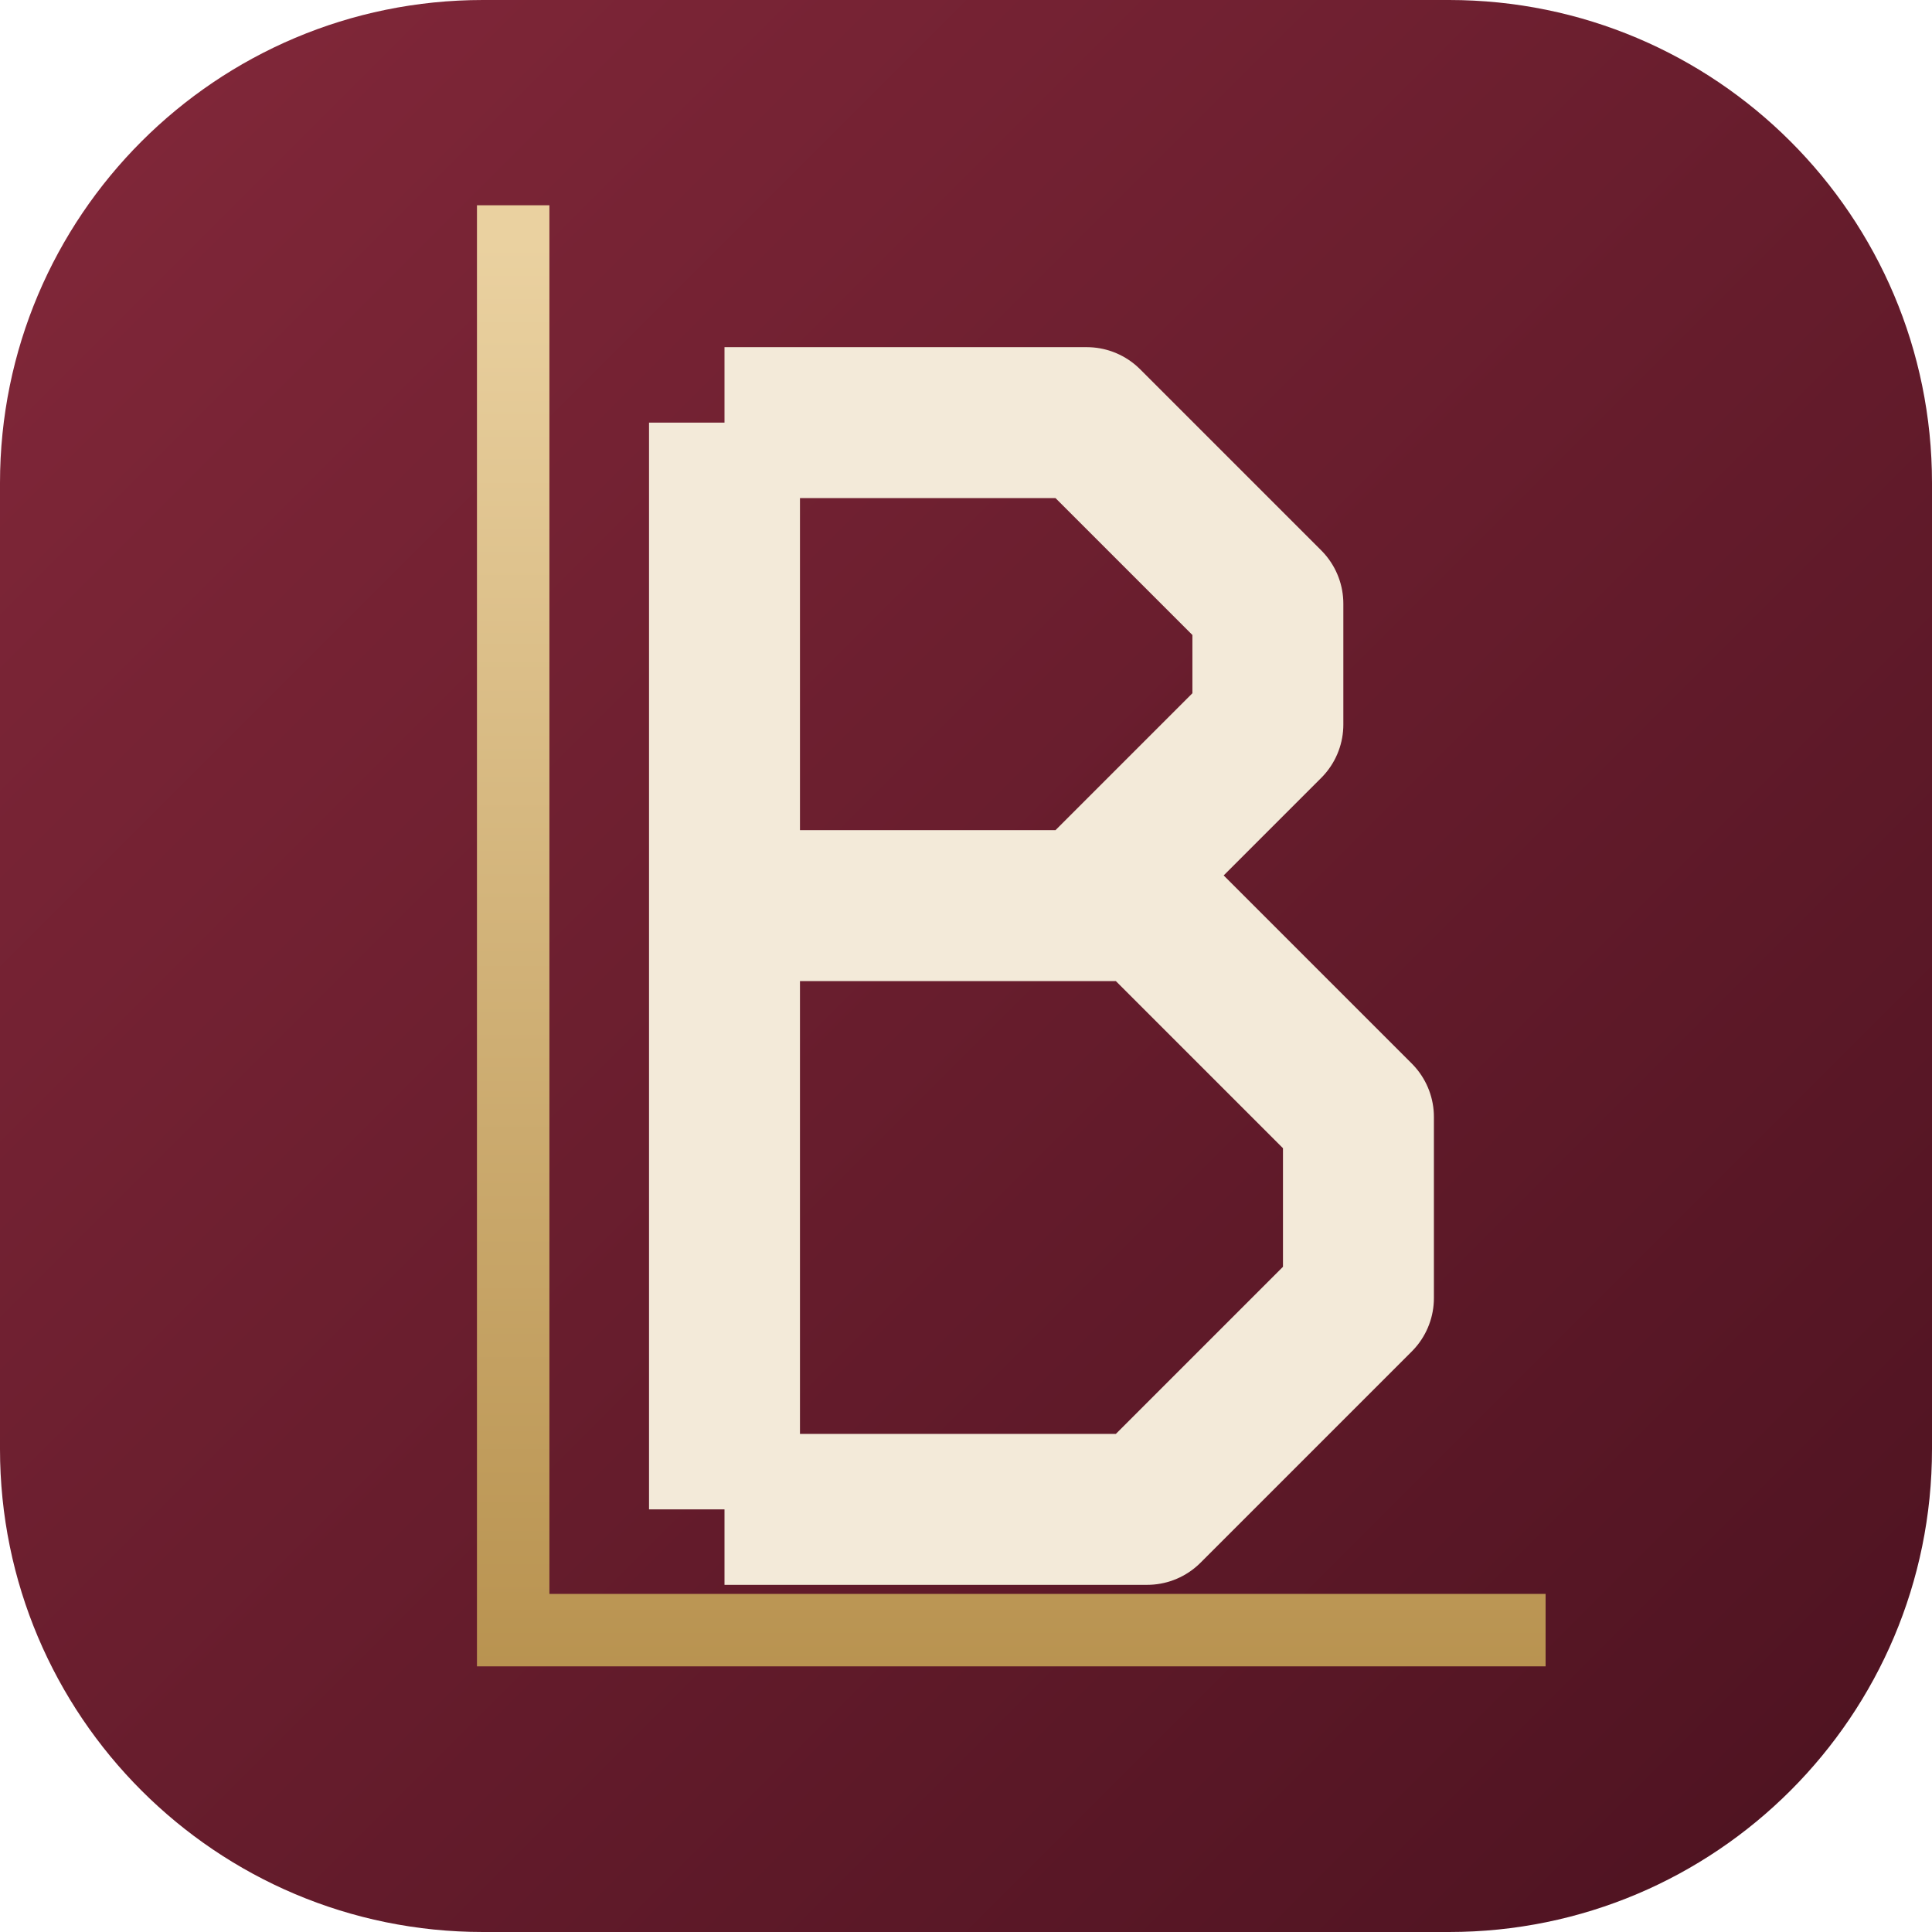
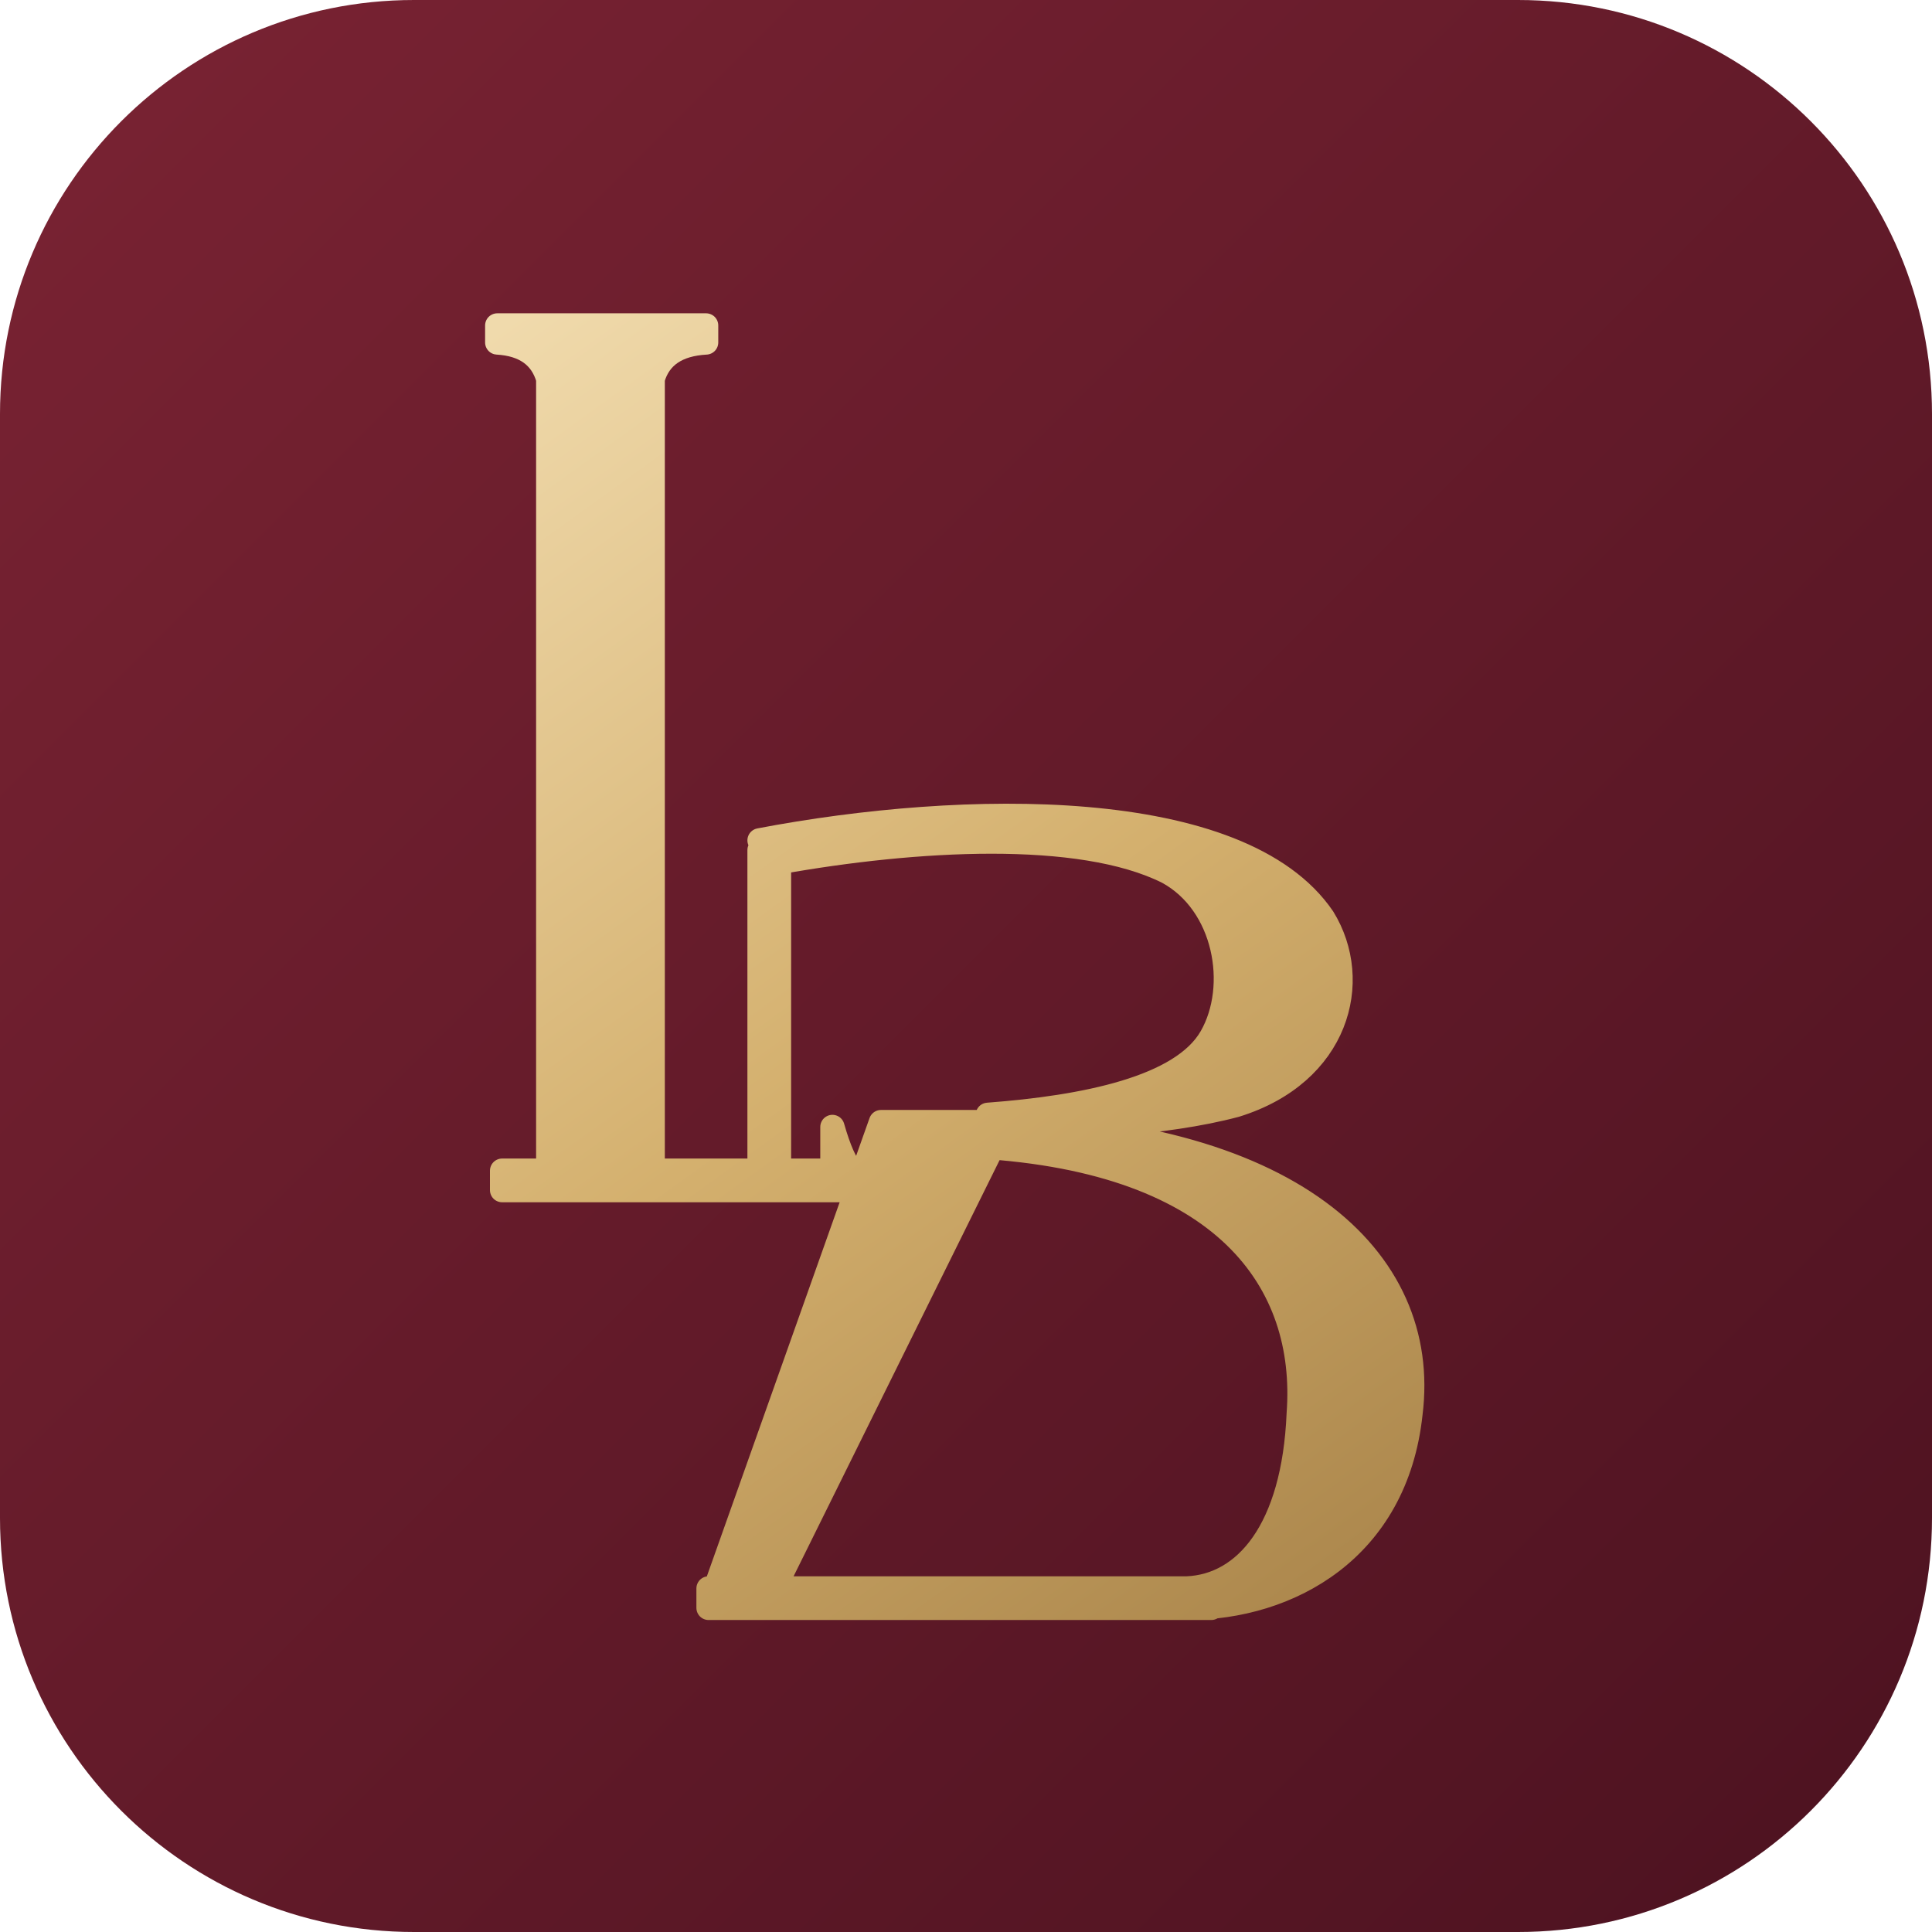
- <svg xmlns="http://www.w3.org/2000/svg" viewBox="0 0 64 64">
+ <svg xmlns="http://www.w3.org/2000/svg" viewBox="0 0 700 700">
  <defs>
-     <linearGradient id="wine" x1="0" y1="0" x2="64" y2="64" gradientUnits="userSpaceOnUse">
-       <stop offset="0" stop-color="#83283a" />
+     <linearGradient id="wine" x1="0" y1="0" x2="700" y2="700" gradientUnits="userSpaceOnUse">
+       <stop offset="0" stop-color="#7a2333" />
      <stop offset="1" stop-color="#4c1220" />
    </linearGradient>
-     <linearGradient id="gold" x1="0" y1="8" x2="0" y2="56" gradientUnits="userSpaceOnUse">
-       <stop offset="0" stop-color="#ead1a0" />
-       <stop offset="1" stop-color="#b8924f" />
+     <linearGradient id="gold" x1="100" y1="84" x2="480" y2="612" gradientUnits="userSpaceOnUse">
+       <stop offset="0" stop-color="#f0daac" />
+       <stop offset=".5" stop-color="#d4b06e" />
+       <stop offset="1" stop-color="#a9844a" />
    </linearGradient>
  </defs>
-   <rect width="64" height="64" rx="16" fill="url(#wine)" />
-   <path d="M17 8v46h33" fill="none" stroke="url(#gold)" stroke-width="2.4" stroke-linecap="square" />
-   <path d="M24 14v36M24 14h12l6 6v4l-6 6H24M24 30h14l7 7v6l-7 7H24" fill="none" stroke="#f3ead9" stroke-width="5" stroke-linejoin="round" />
+   <rect width="700" height="700" rx="150" fill="url(#wine)" />
+   <path transform="translate(42 44) scale(.88) translate(59 0)" d="M119 92H162V432H119ZM98 84H184V91Q166 92 162 106V110H119V106Q115 92 98 91ZM100 432H244V440H100ZM236 414Q240 428 244 432H236ZM206 300H214V432H206ZM206 296C290 280 404 278 438 328C454 354 444 392 402 405C372 413 334 414 300 416L300 409C340 406 380 398 392 377C404 356 398 322 374 309C338 291 270 295 214 305ZM256 412L307 412L208 612L185 612ZM185 604H392V612H185ZM296 413C424 414 482 468 474 532C468 588 424 612 382 612L382 604C406 603 426 580 428 532C432 478 398 428 296 422Z" fill="url(#gold)" stroke="url(#gold)" stroke-width="10" stroke-linejoin="round" />
</svg>
